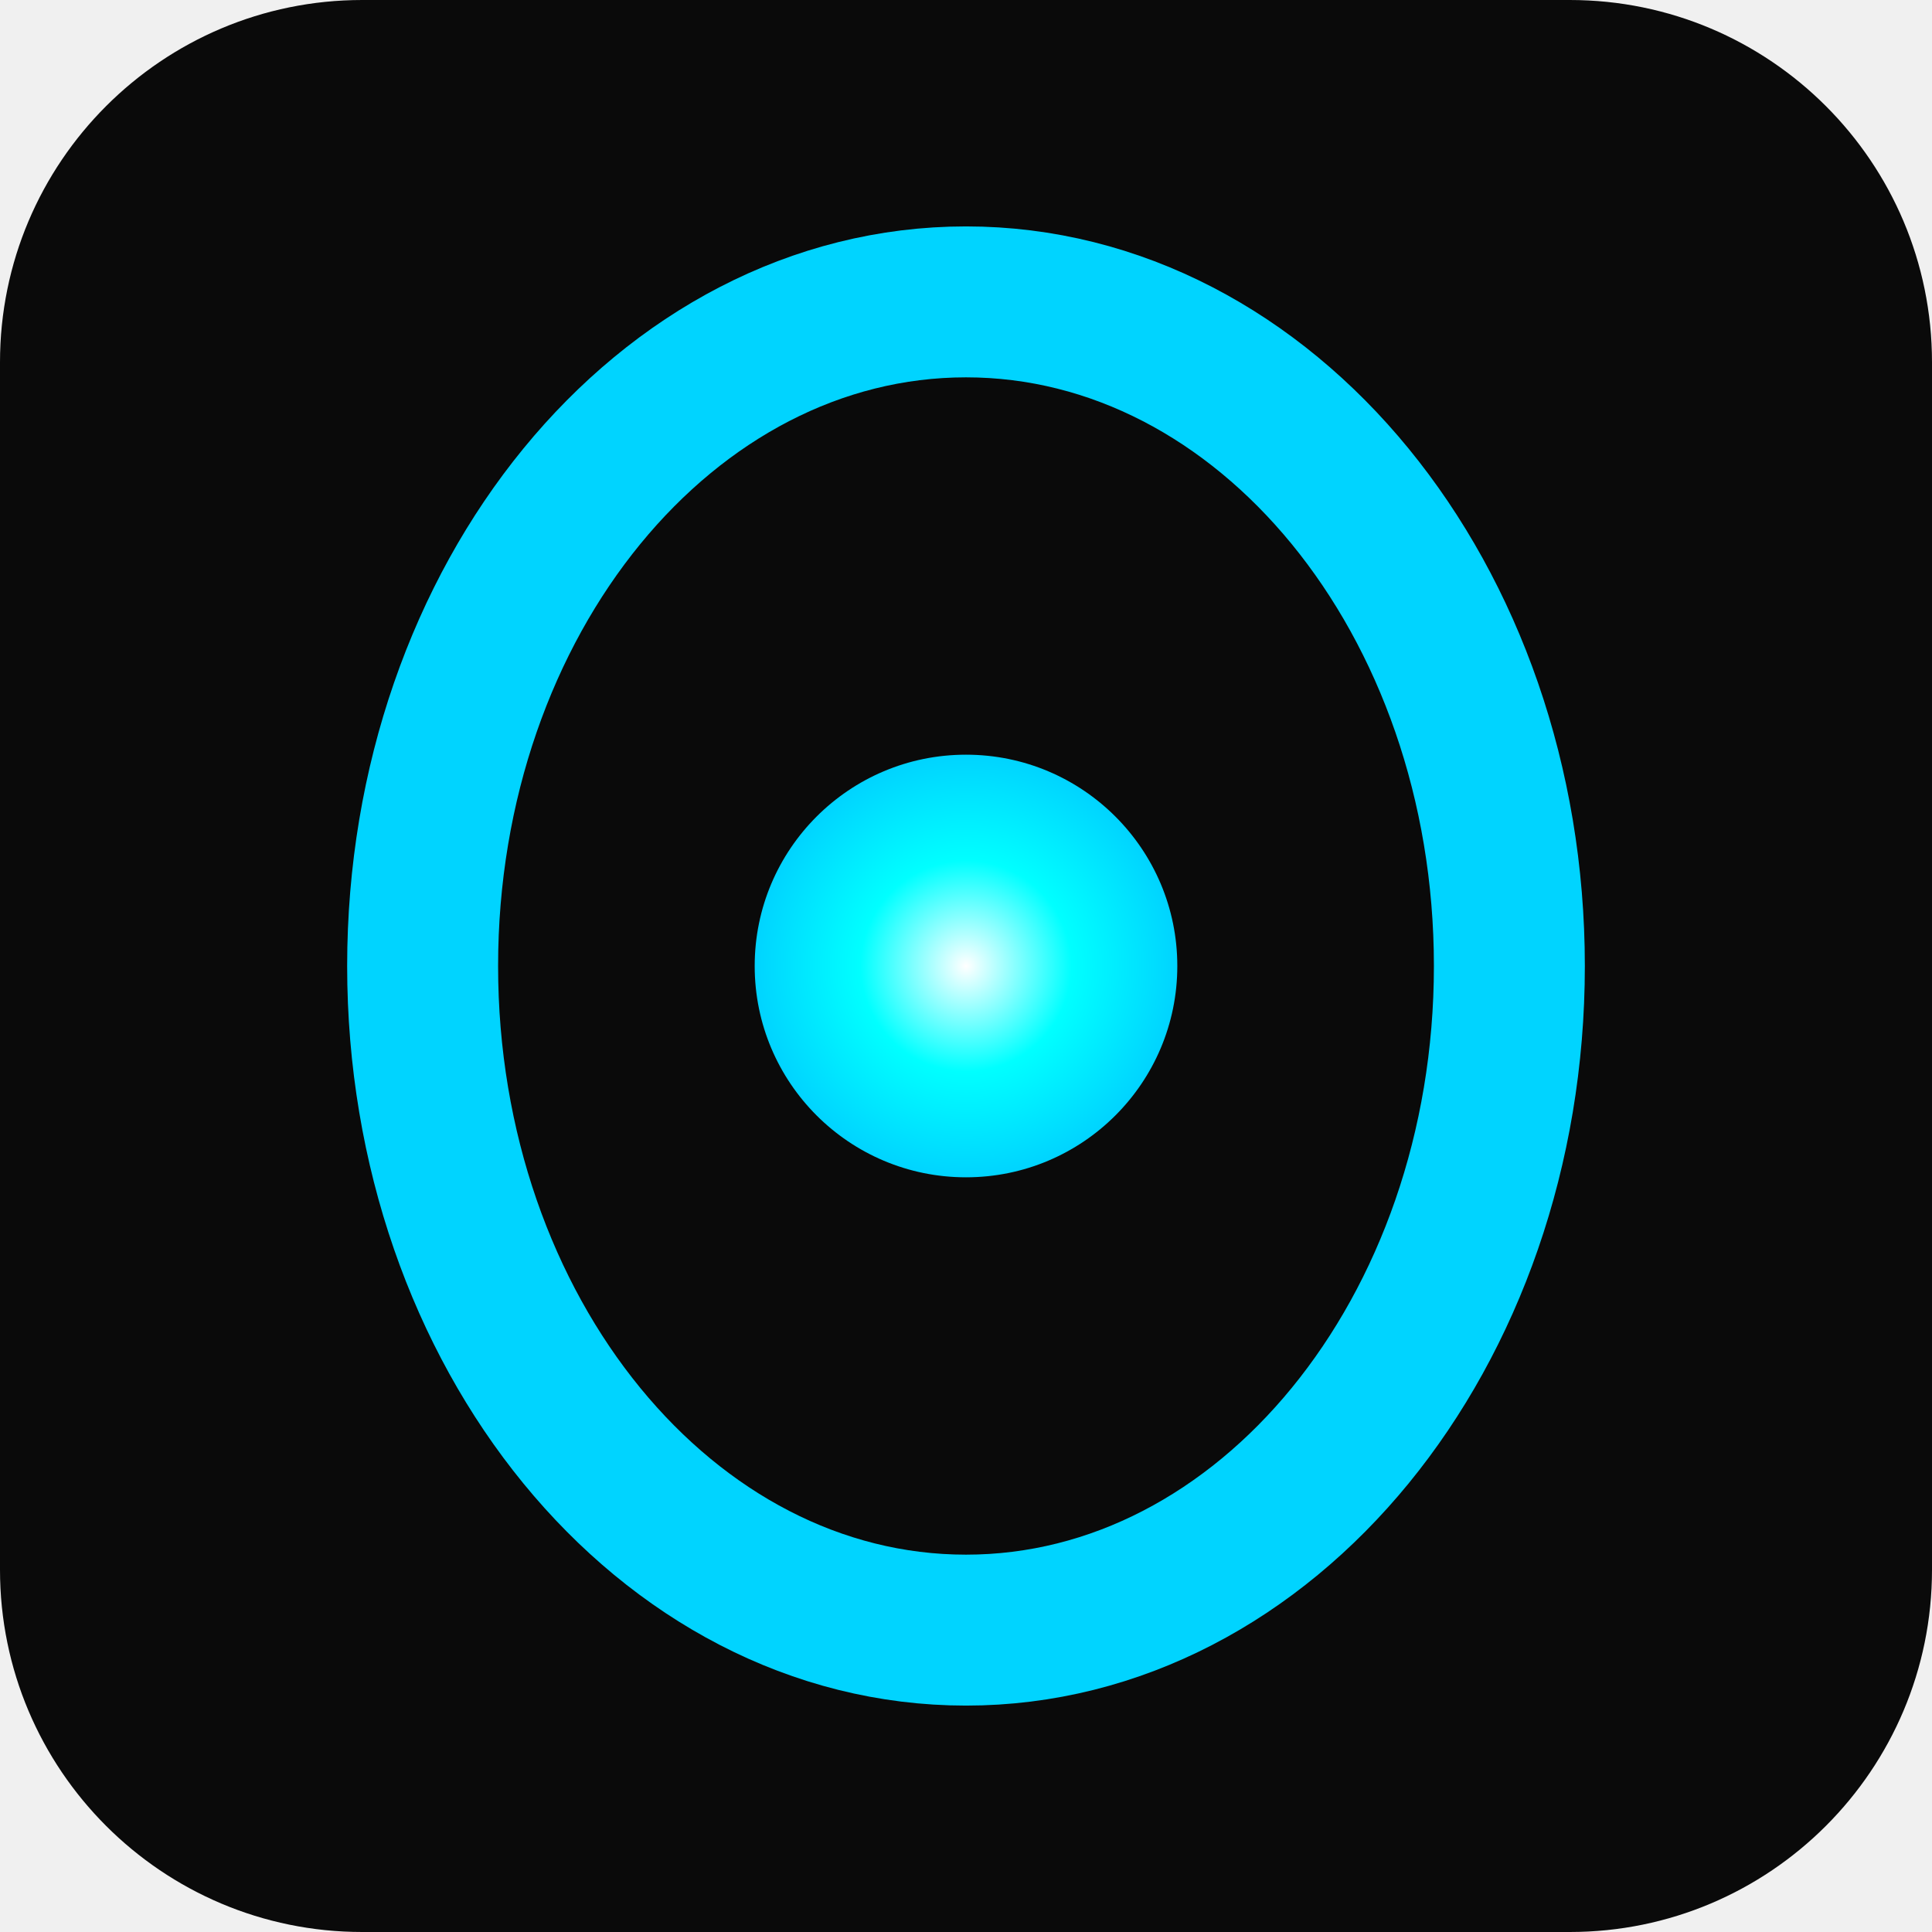
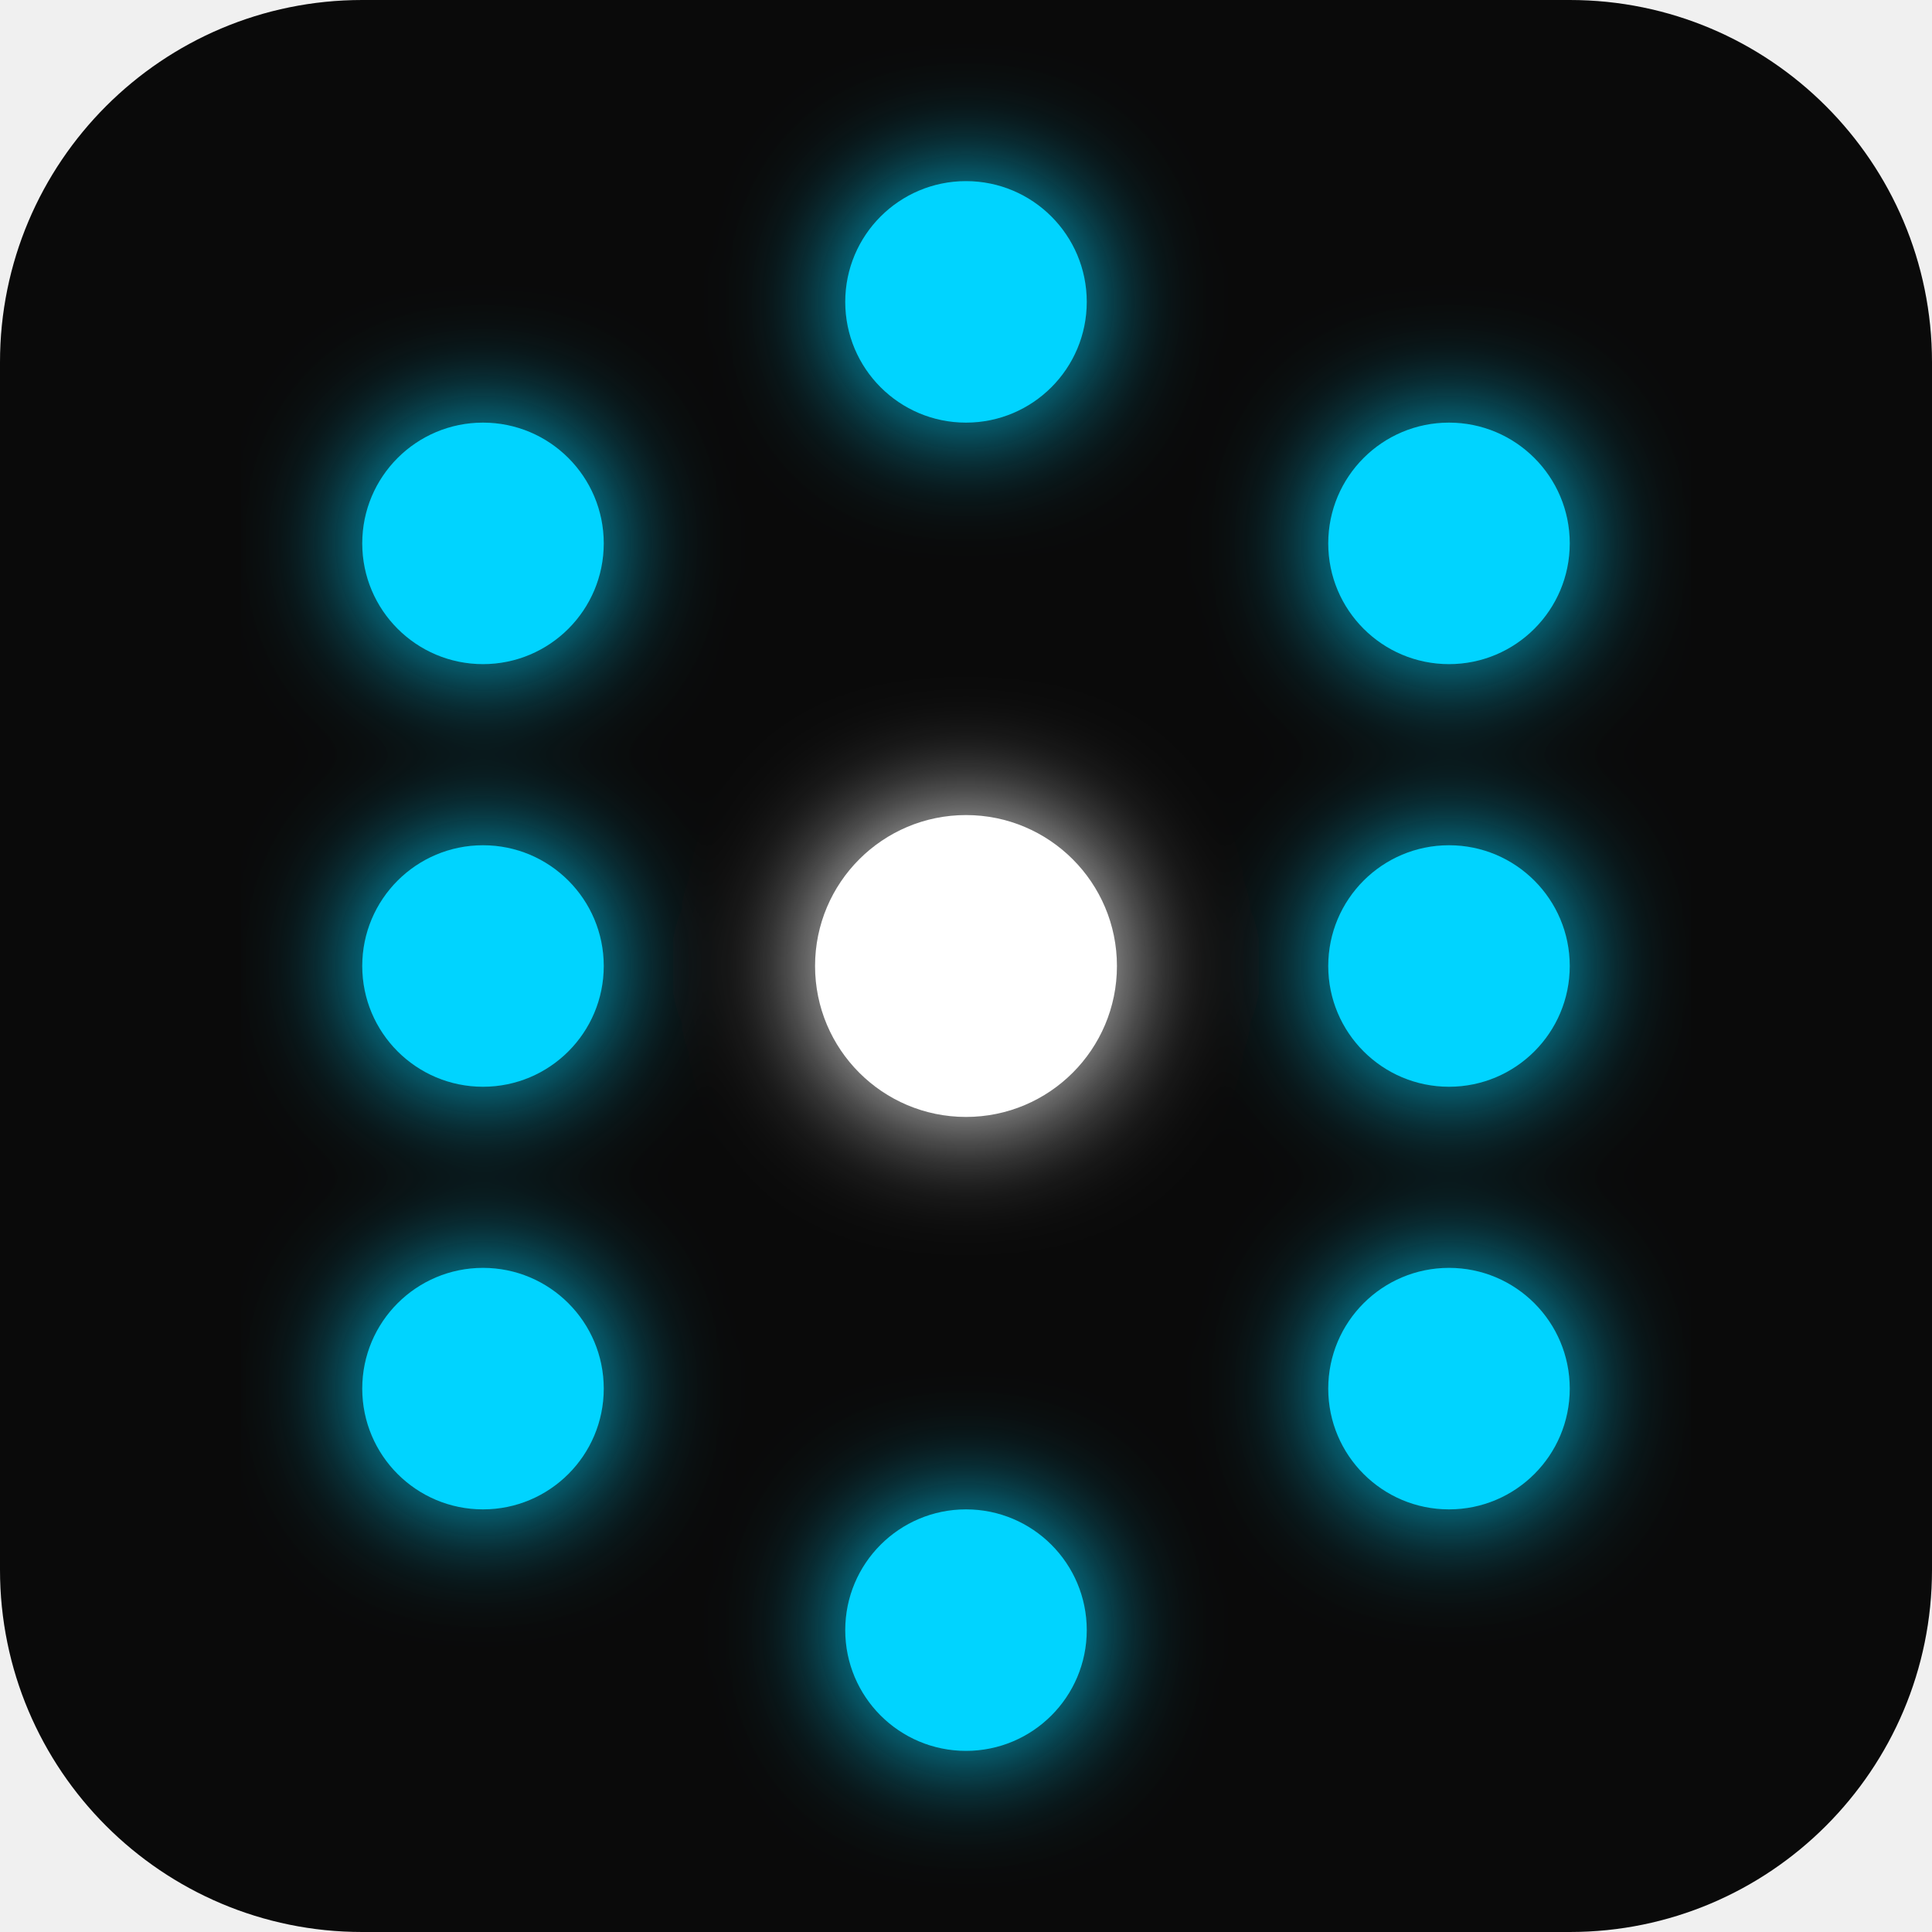
<svg xmlns="http://www.w3.org/2000/svg" viewBox="0 0 32 32">
  <rect width="32" height="32" fill="#0A0A0A" rx="6" />
  <defs>
-     <radialGradient id="core" cx="50%" cy="50%" r="50%">
-       <stop offset="0%" stop-color="#FFFFFF" />
-       <stop offset="50%" stop-color="#00FFFF" />
-       <stop offset="100%" stop-color="#00D4FF" />
-     </radialGradient>
+     <filter id="fav-glow">
+       <feGaussianBlur stdDeviation="1" result="coloredBlur" />
+       <feMerge>
+         <feMergeNode in="coloredBlur" />
+         <feMergeNode in="SourceGraphic" />
+       </feMerge>
+     </filter>
  </defs>
-   <ellipse cx="16" cy="16" rx="9" ry="11" fill="none" stroke="#00D4FF" stroke-width="2.5" />
-   <circle cx="16" cy="16" r="3.5" fill="url(#core)" />
+   <g filter="url(#fav-glow)" transform="translate(4, 3)">
+     <circle cx="12" cy="2" r="2" fill="#00D4FF" />
+     <circle cx="4" cy="6" r="2" fill="#00D4FF" />
+     <circle cx="20" cy="6" r="2" fill="#00D4FF" />
+     <circle cx="4" cy="13" r="2" fill="#00D4FF" />
+     <circle cx="12" cy="13" r="2.5" fill="#FFFFFF" />
+     <circle cx="20" cy="13" r="2" fill="#00D4FF" />
+     <circle cx="4" cy="20" r="2" fill="#00D4FF" />
+     <circle cx="20" cy="20" r="2" fill="#00D4FF" />
+     <circle cx="12" cy="24" r="2" fill="#00D4FF" />
+   </g>
</svg>
